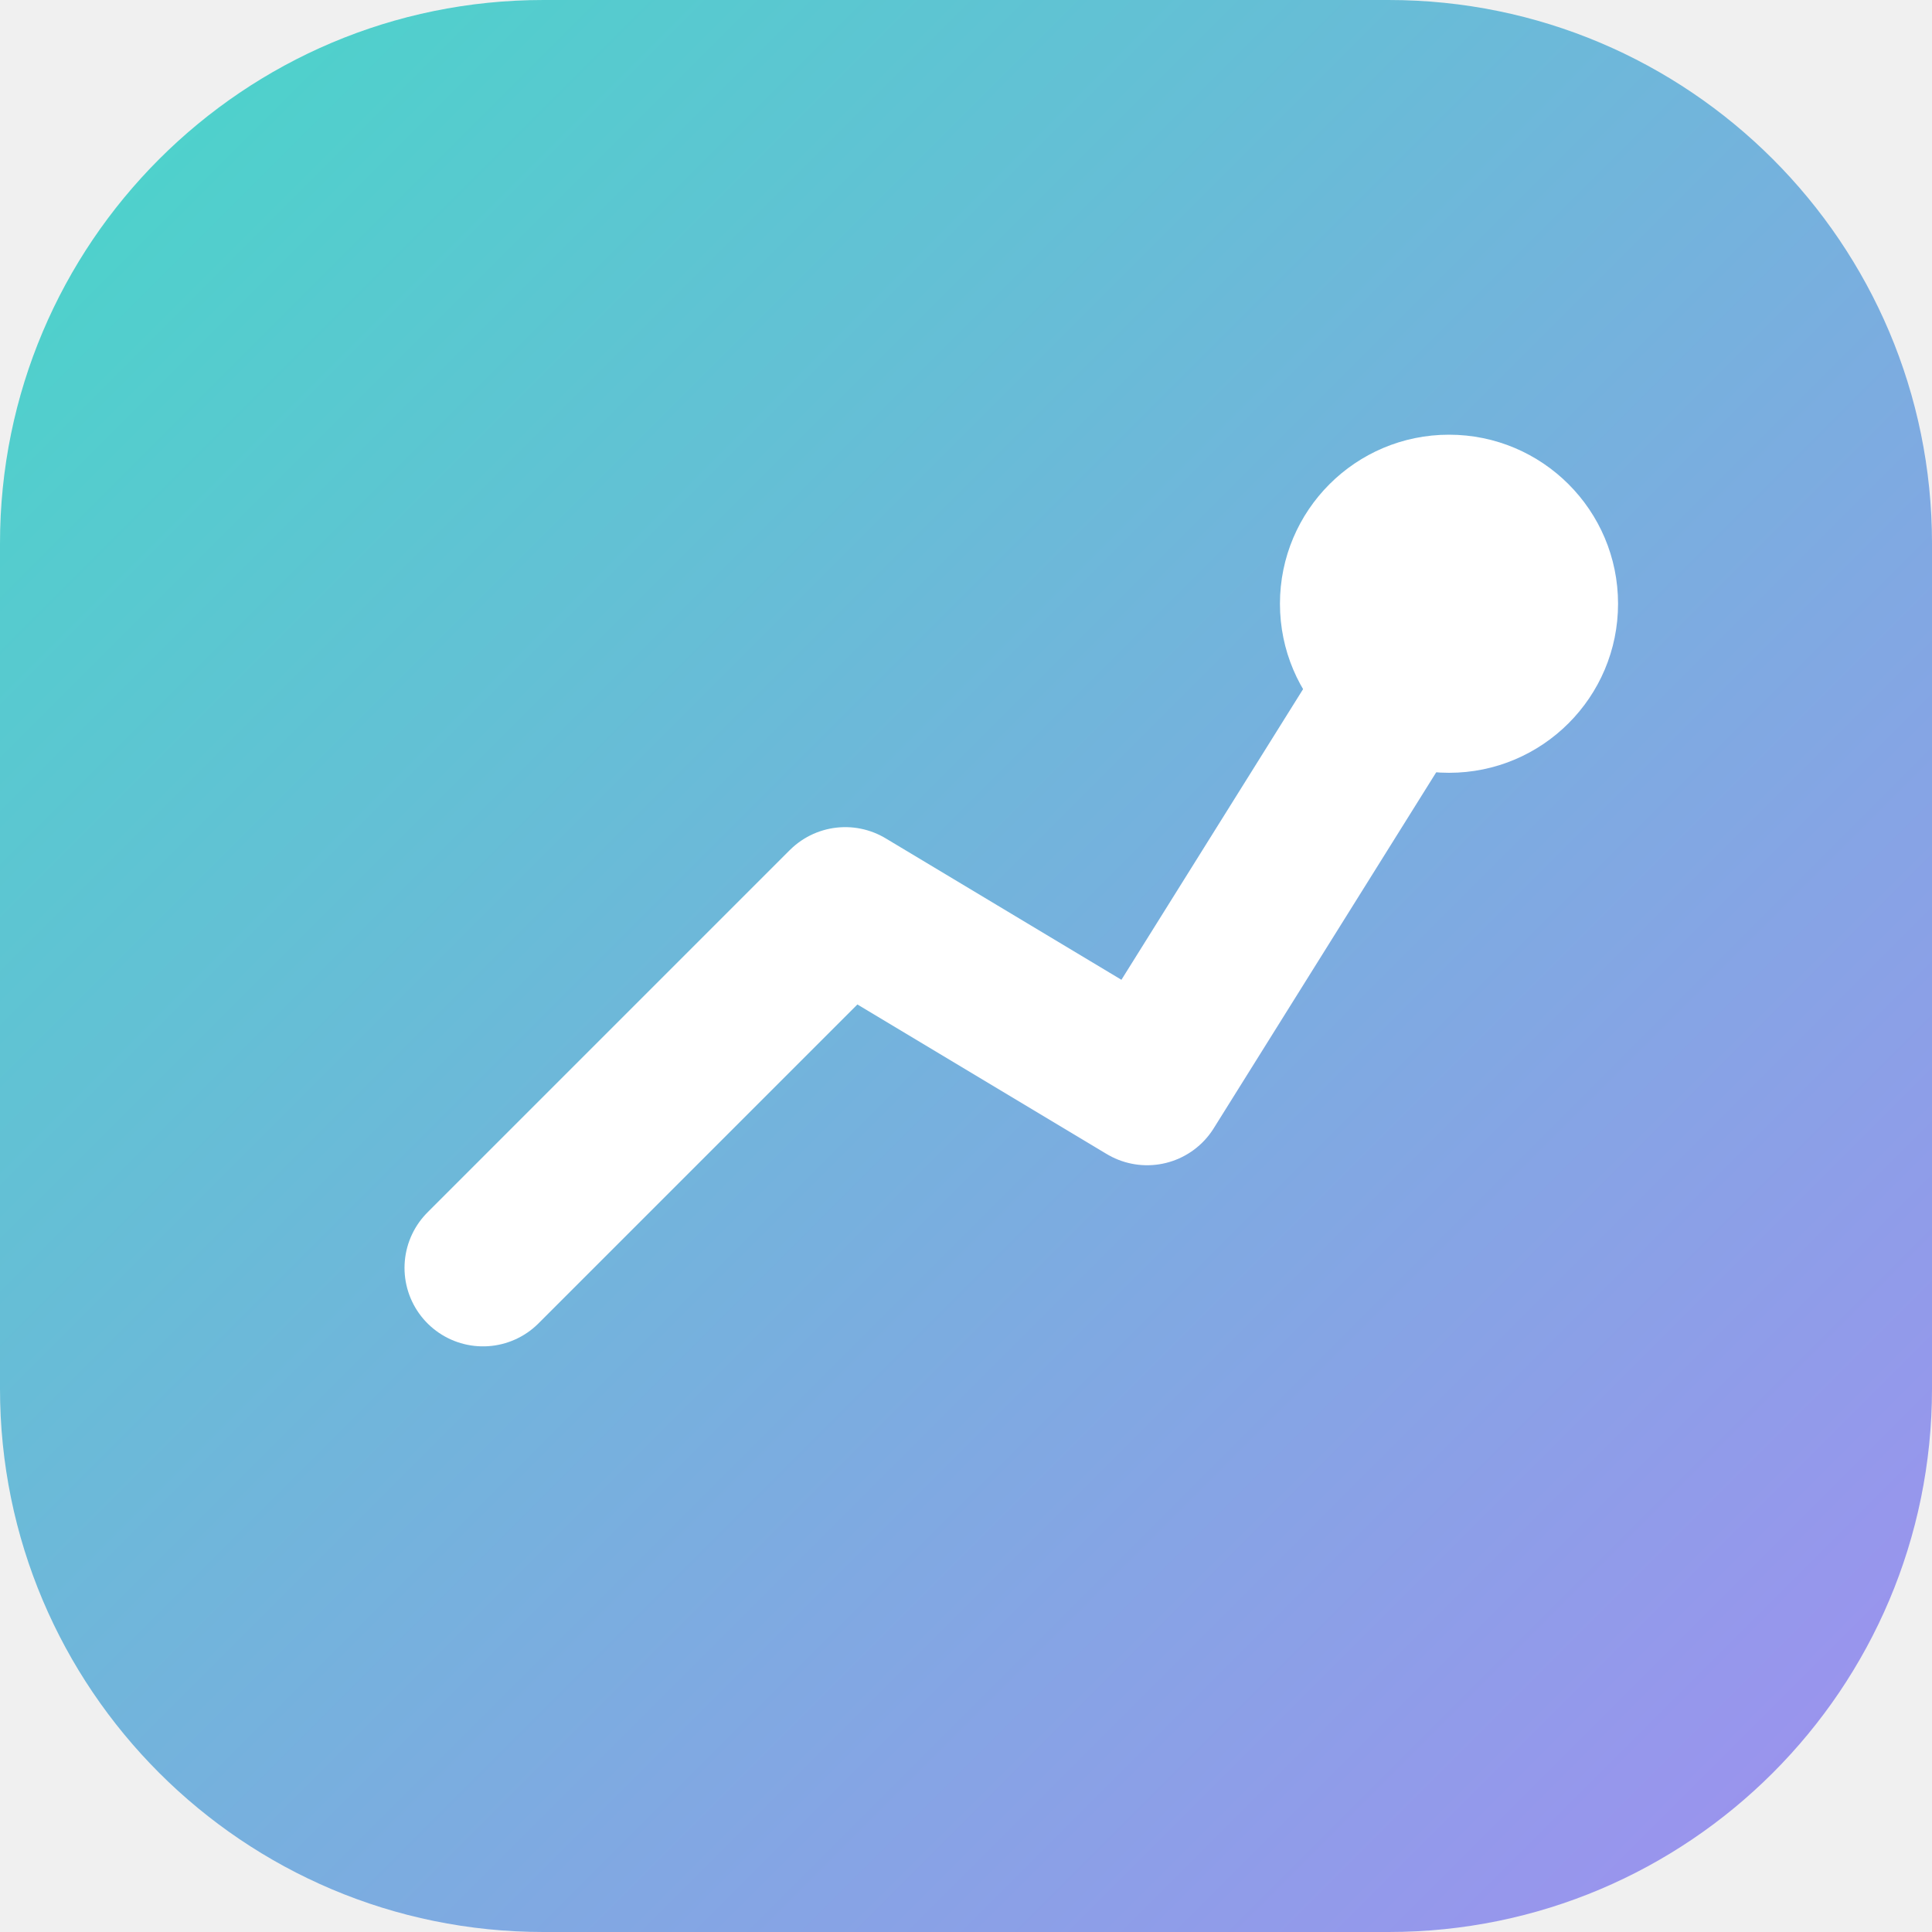
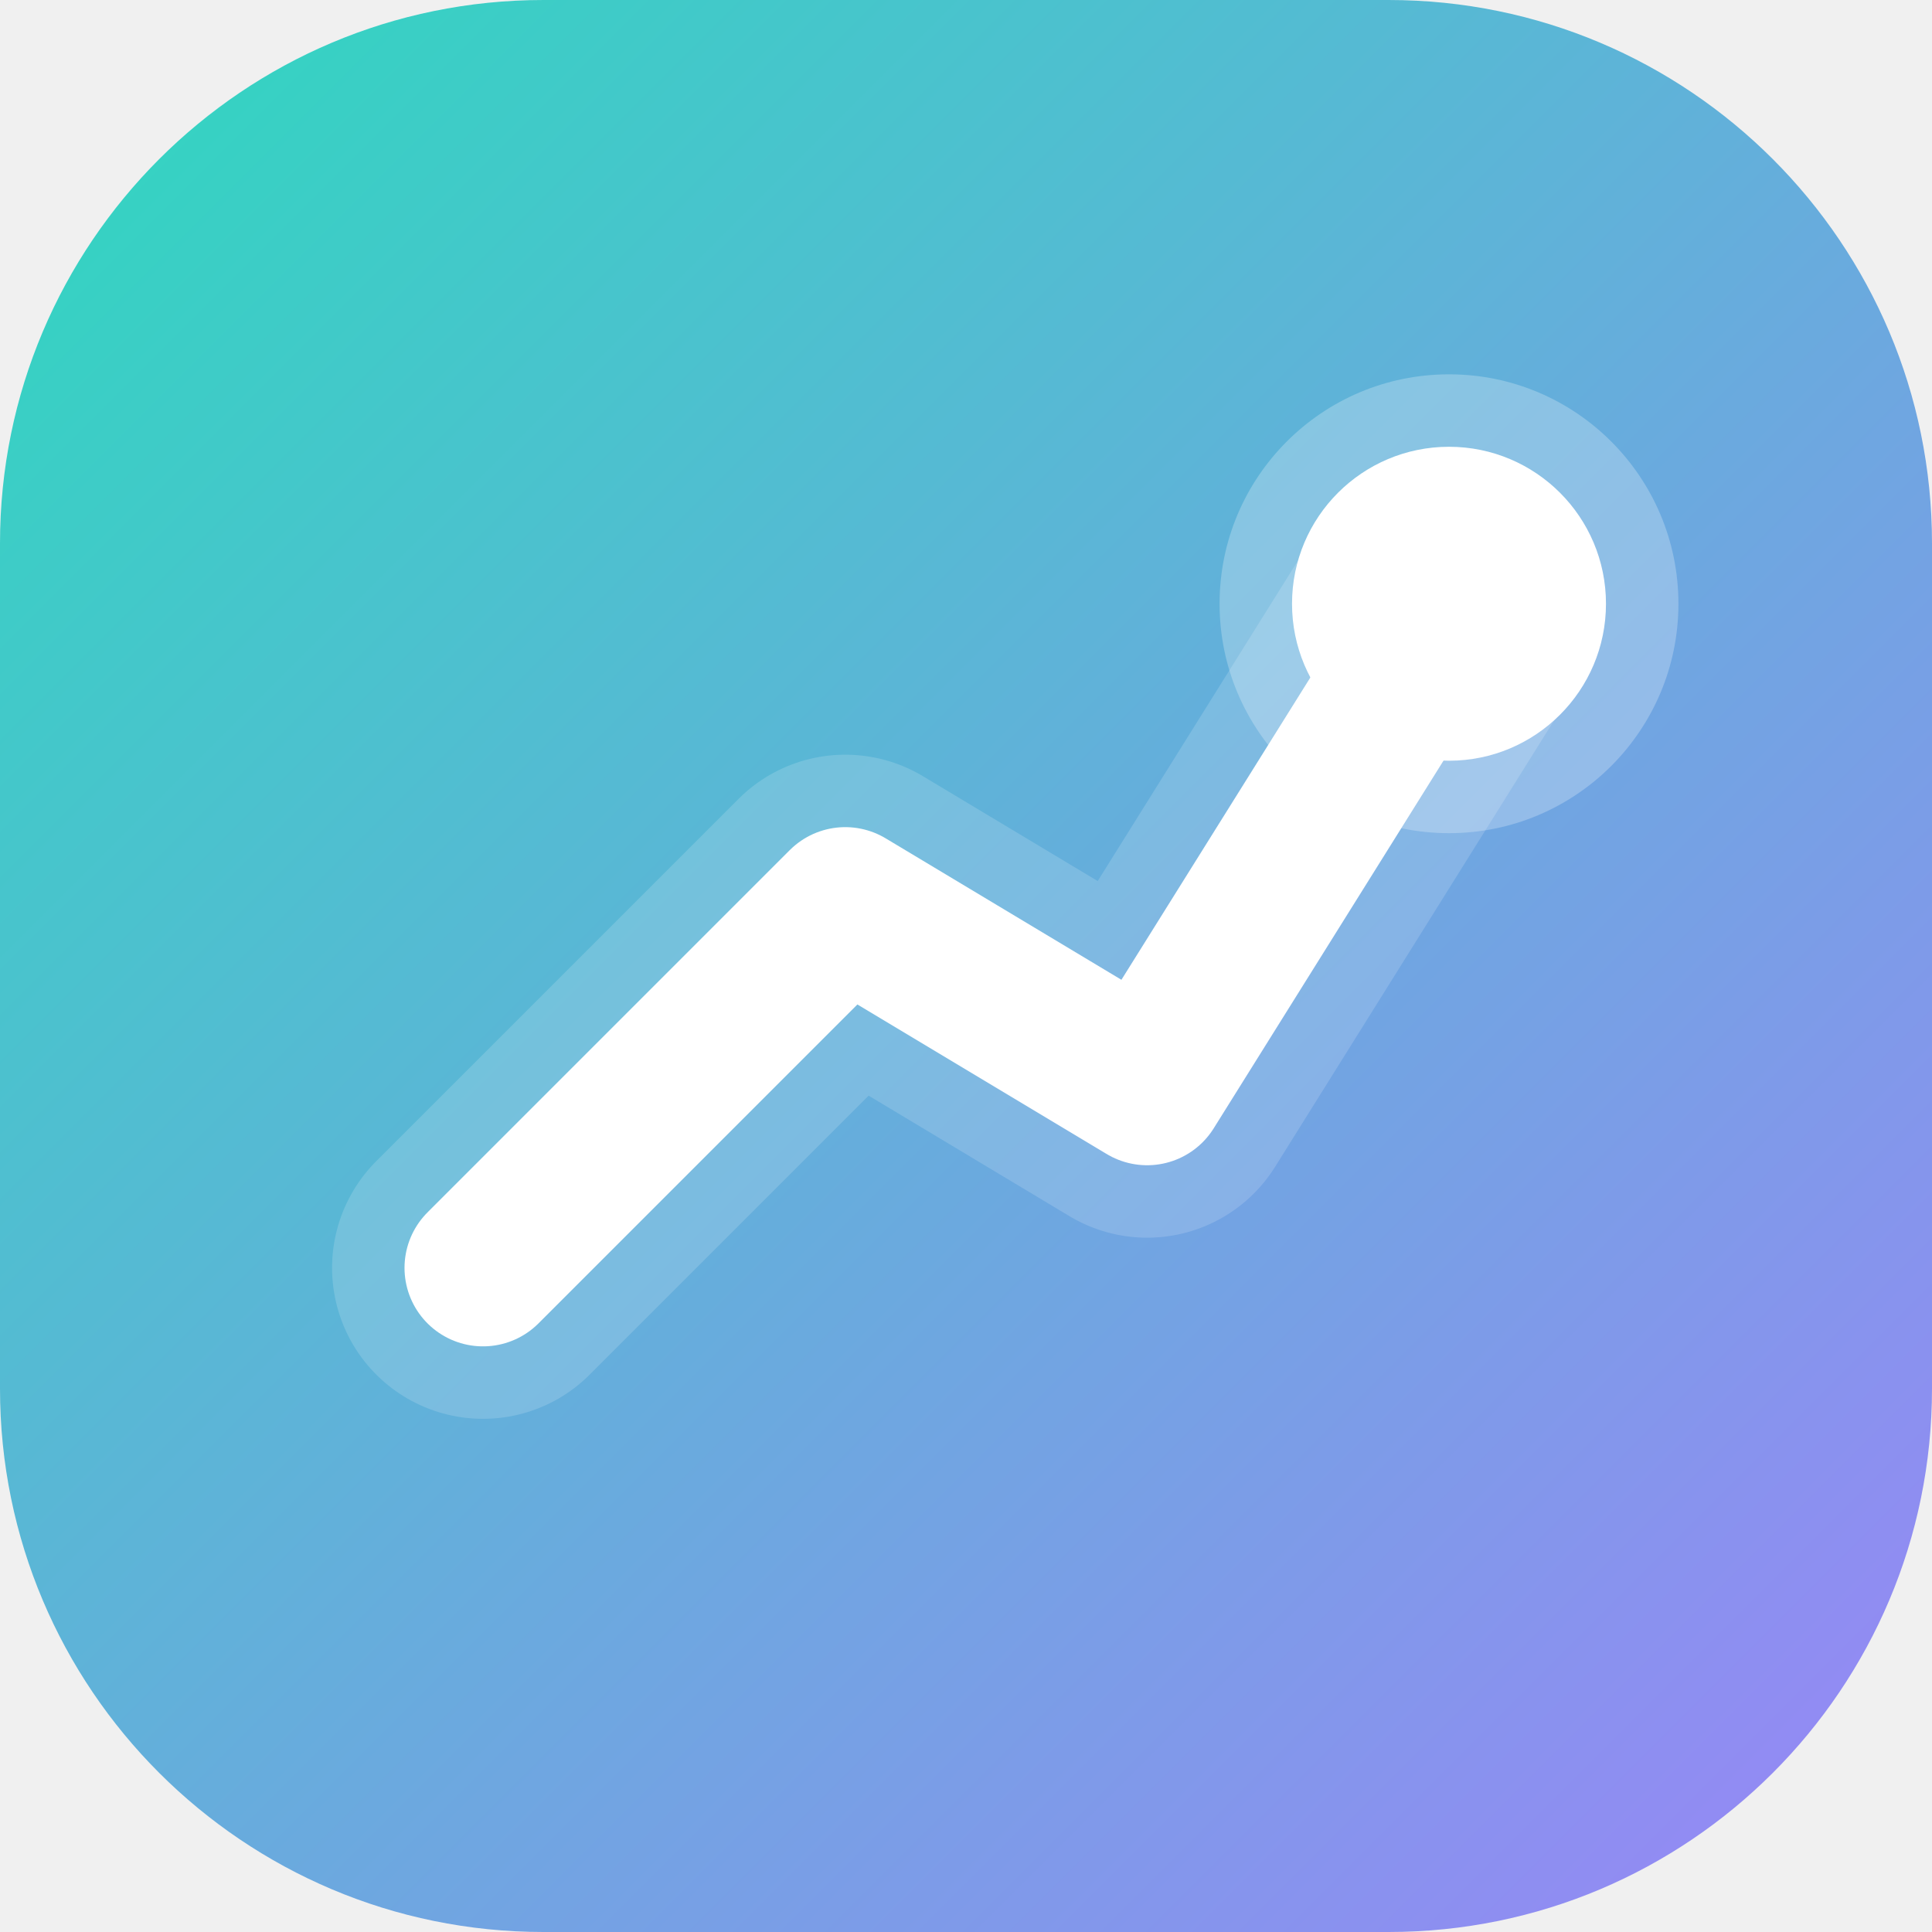
<svg xmlns="http://www.w3.org/2000/svg" width="32" height="32" viewBox="0 0 32 32" fill="none">
  <defs>
    <linearGradient id="careerops-favicon" x1="0" y1="0" x2="1" y2="1">
-       <stop offset="0%" stop-color="#47D7C8" />
-       <stop offset="100%" stop-color="#A18EF1" />
+       <stop offset="0%" stop-color="#2DD9BE" />
+       <stop offset="100%" stop-color="#9B84F8" />
    </linearGradient>
  </defs>
  <rect width="32" height="32" rx="9" fill="url(#careerops-favicon)" />
+   <polyline points="8,21 14,15 19,18 24,10" fill="none" stroke="#ffffff" stroke-width="5" stroke-opacity="0.16" stroke-linecap="round" stroke-linejoin="round" />
  <polyline points="8,21 14,15 19,18 24,10" fill="none" stroke="#ffffff" stroke-width="2.6" stroke-linecap="round" stroke-linejoin="round" />
-   <circle cx="24" cy="10" r="2.8" fill="#ffffff" />
+   <circle cx="24" cy="10" r="3.8" fill="#ffffff" fill-opacity="0.25" />
+   <circle cx="24" cy="10" r="2.6" fill="#ffffff" />
</svg>
